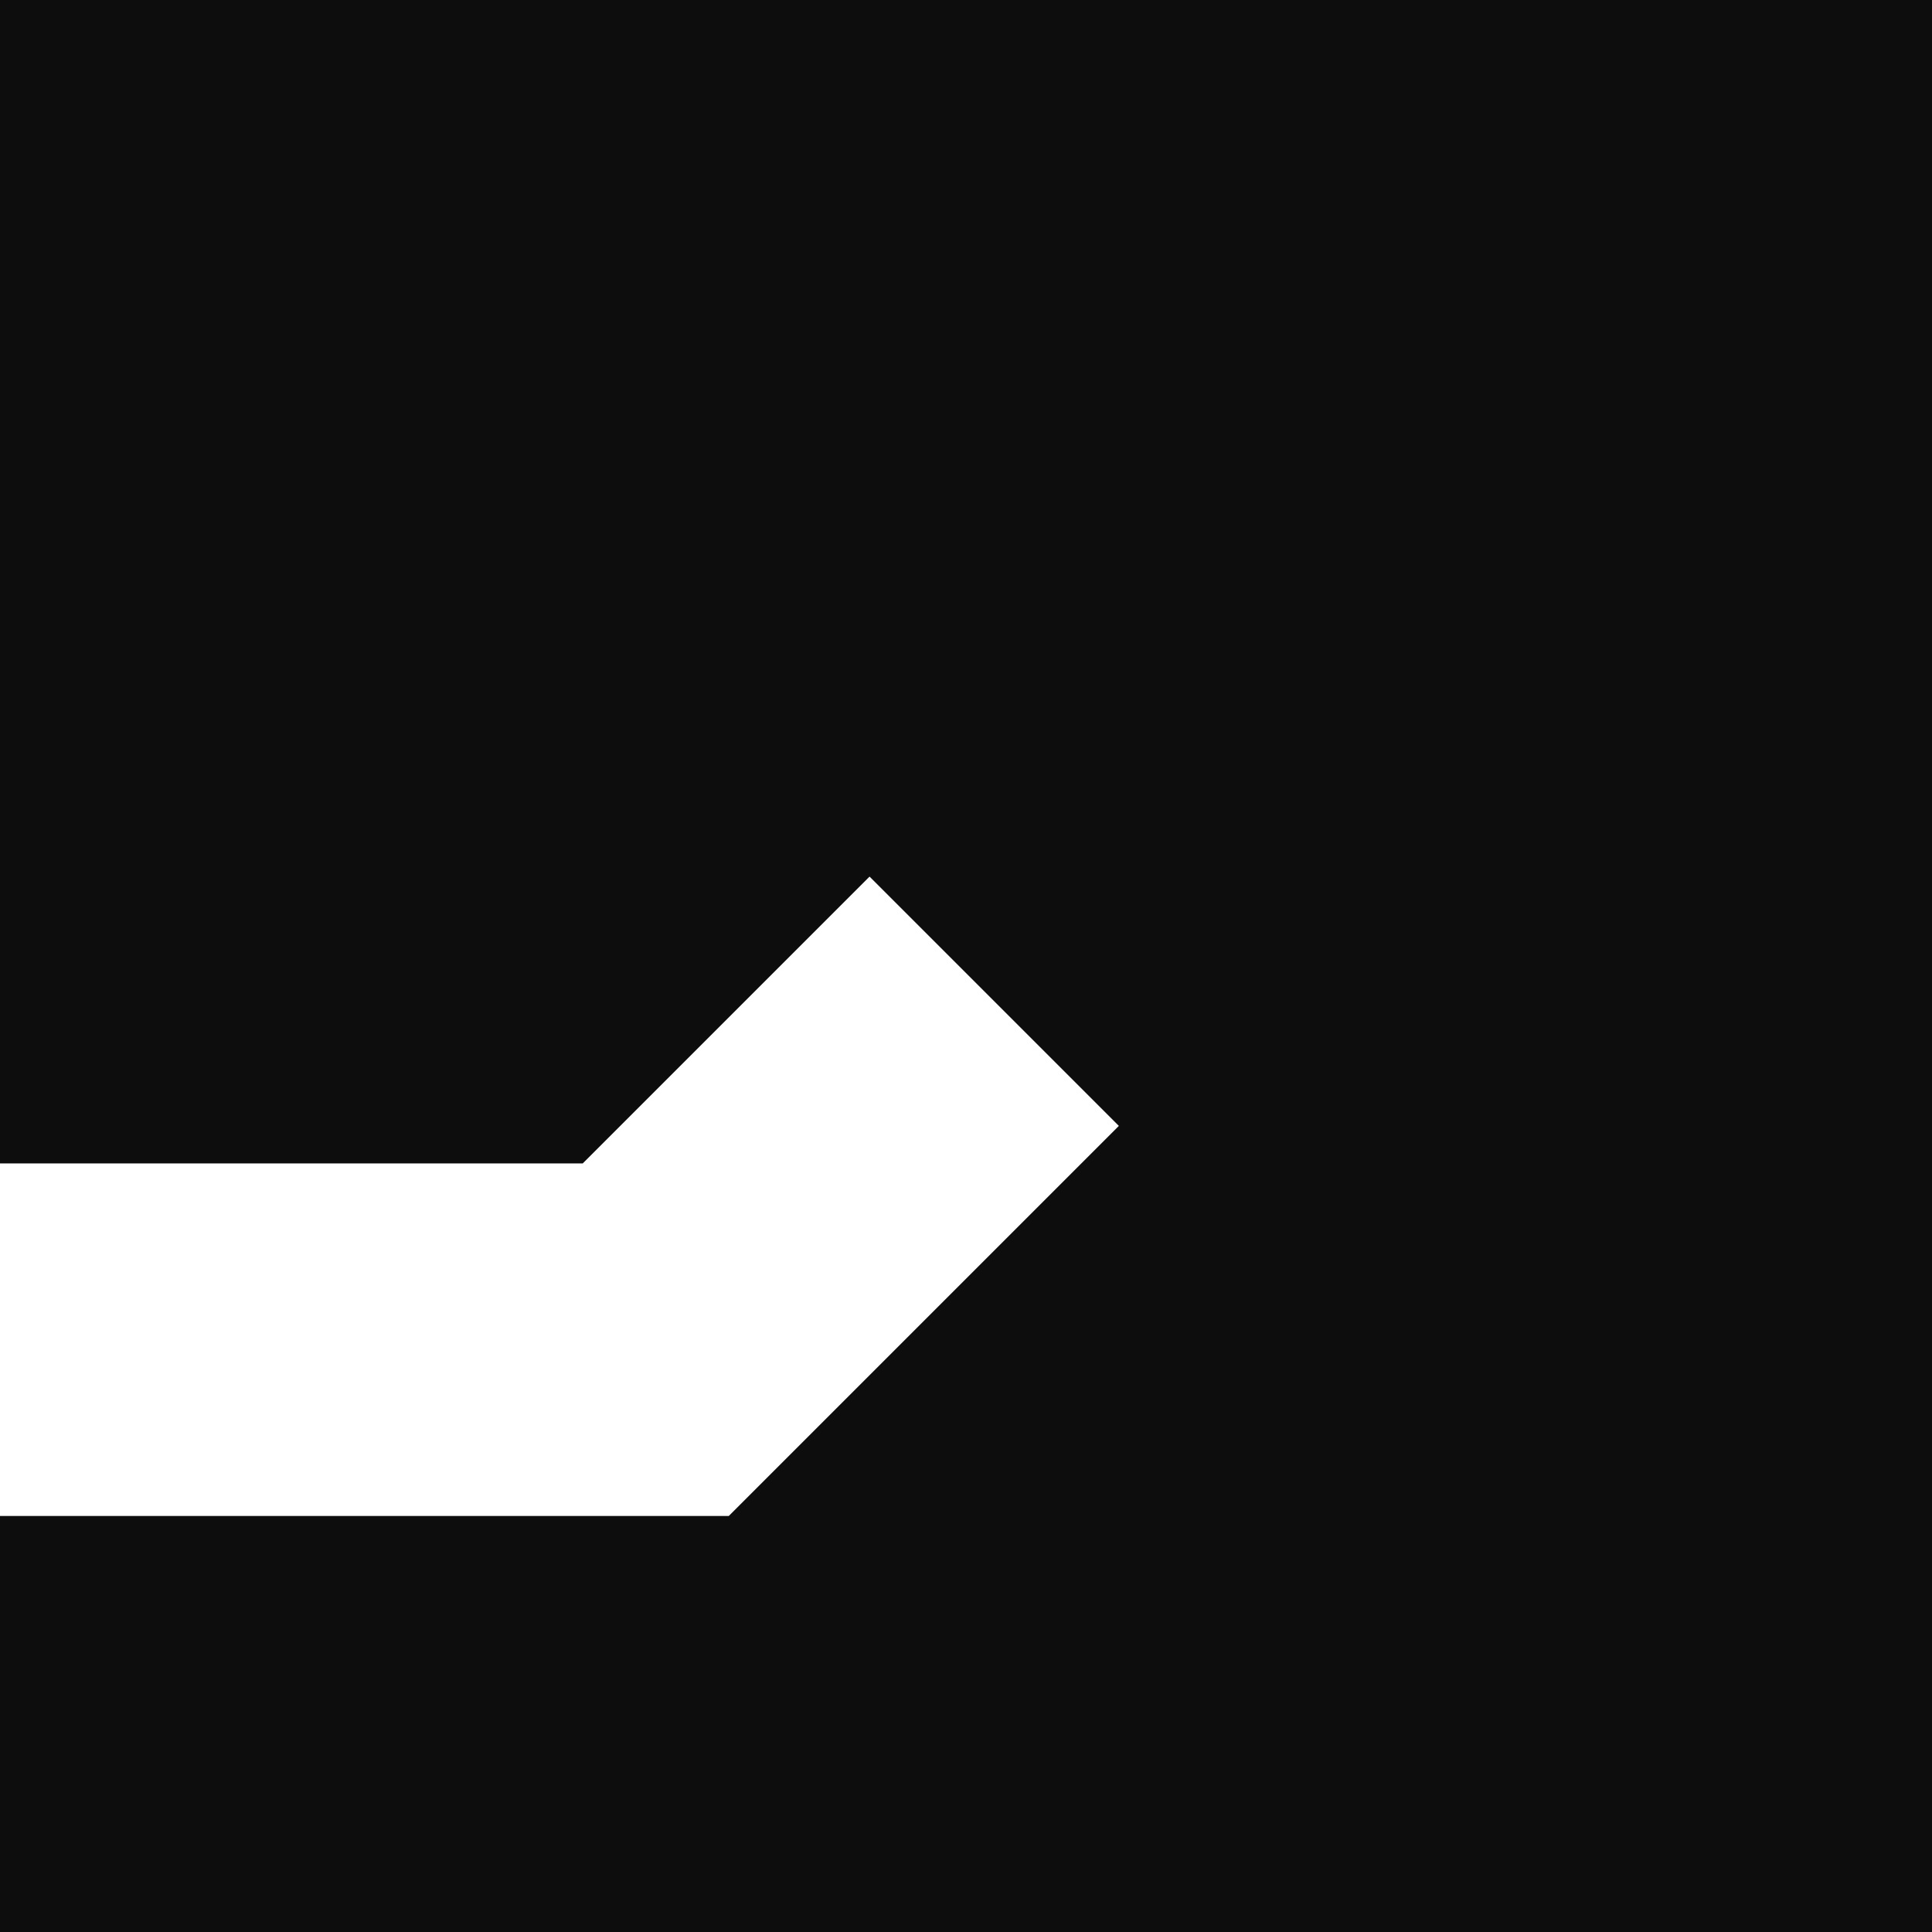
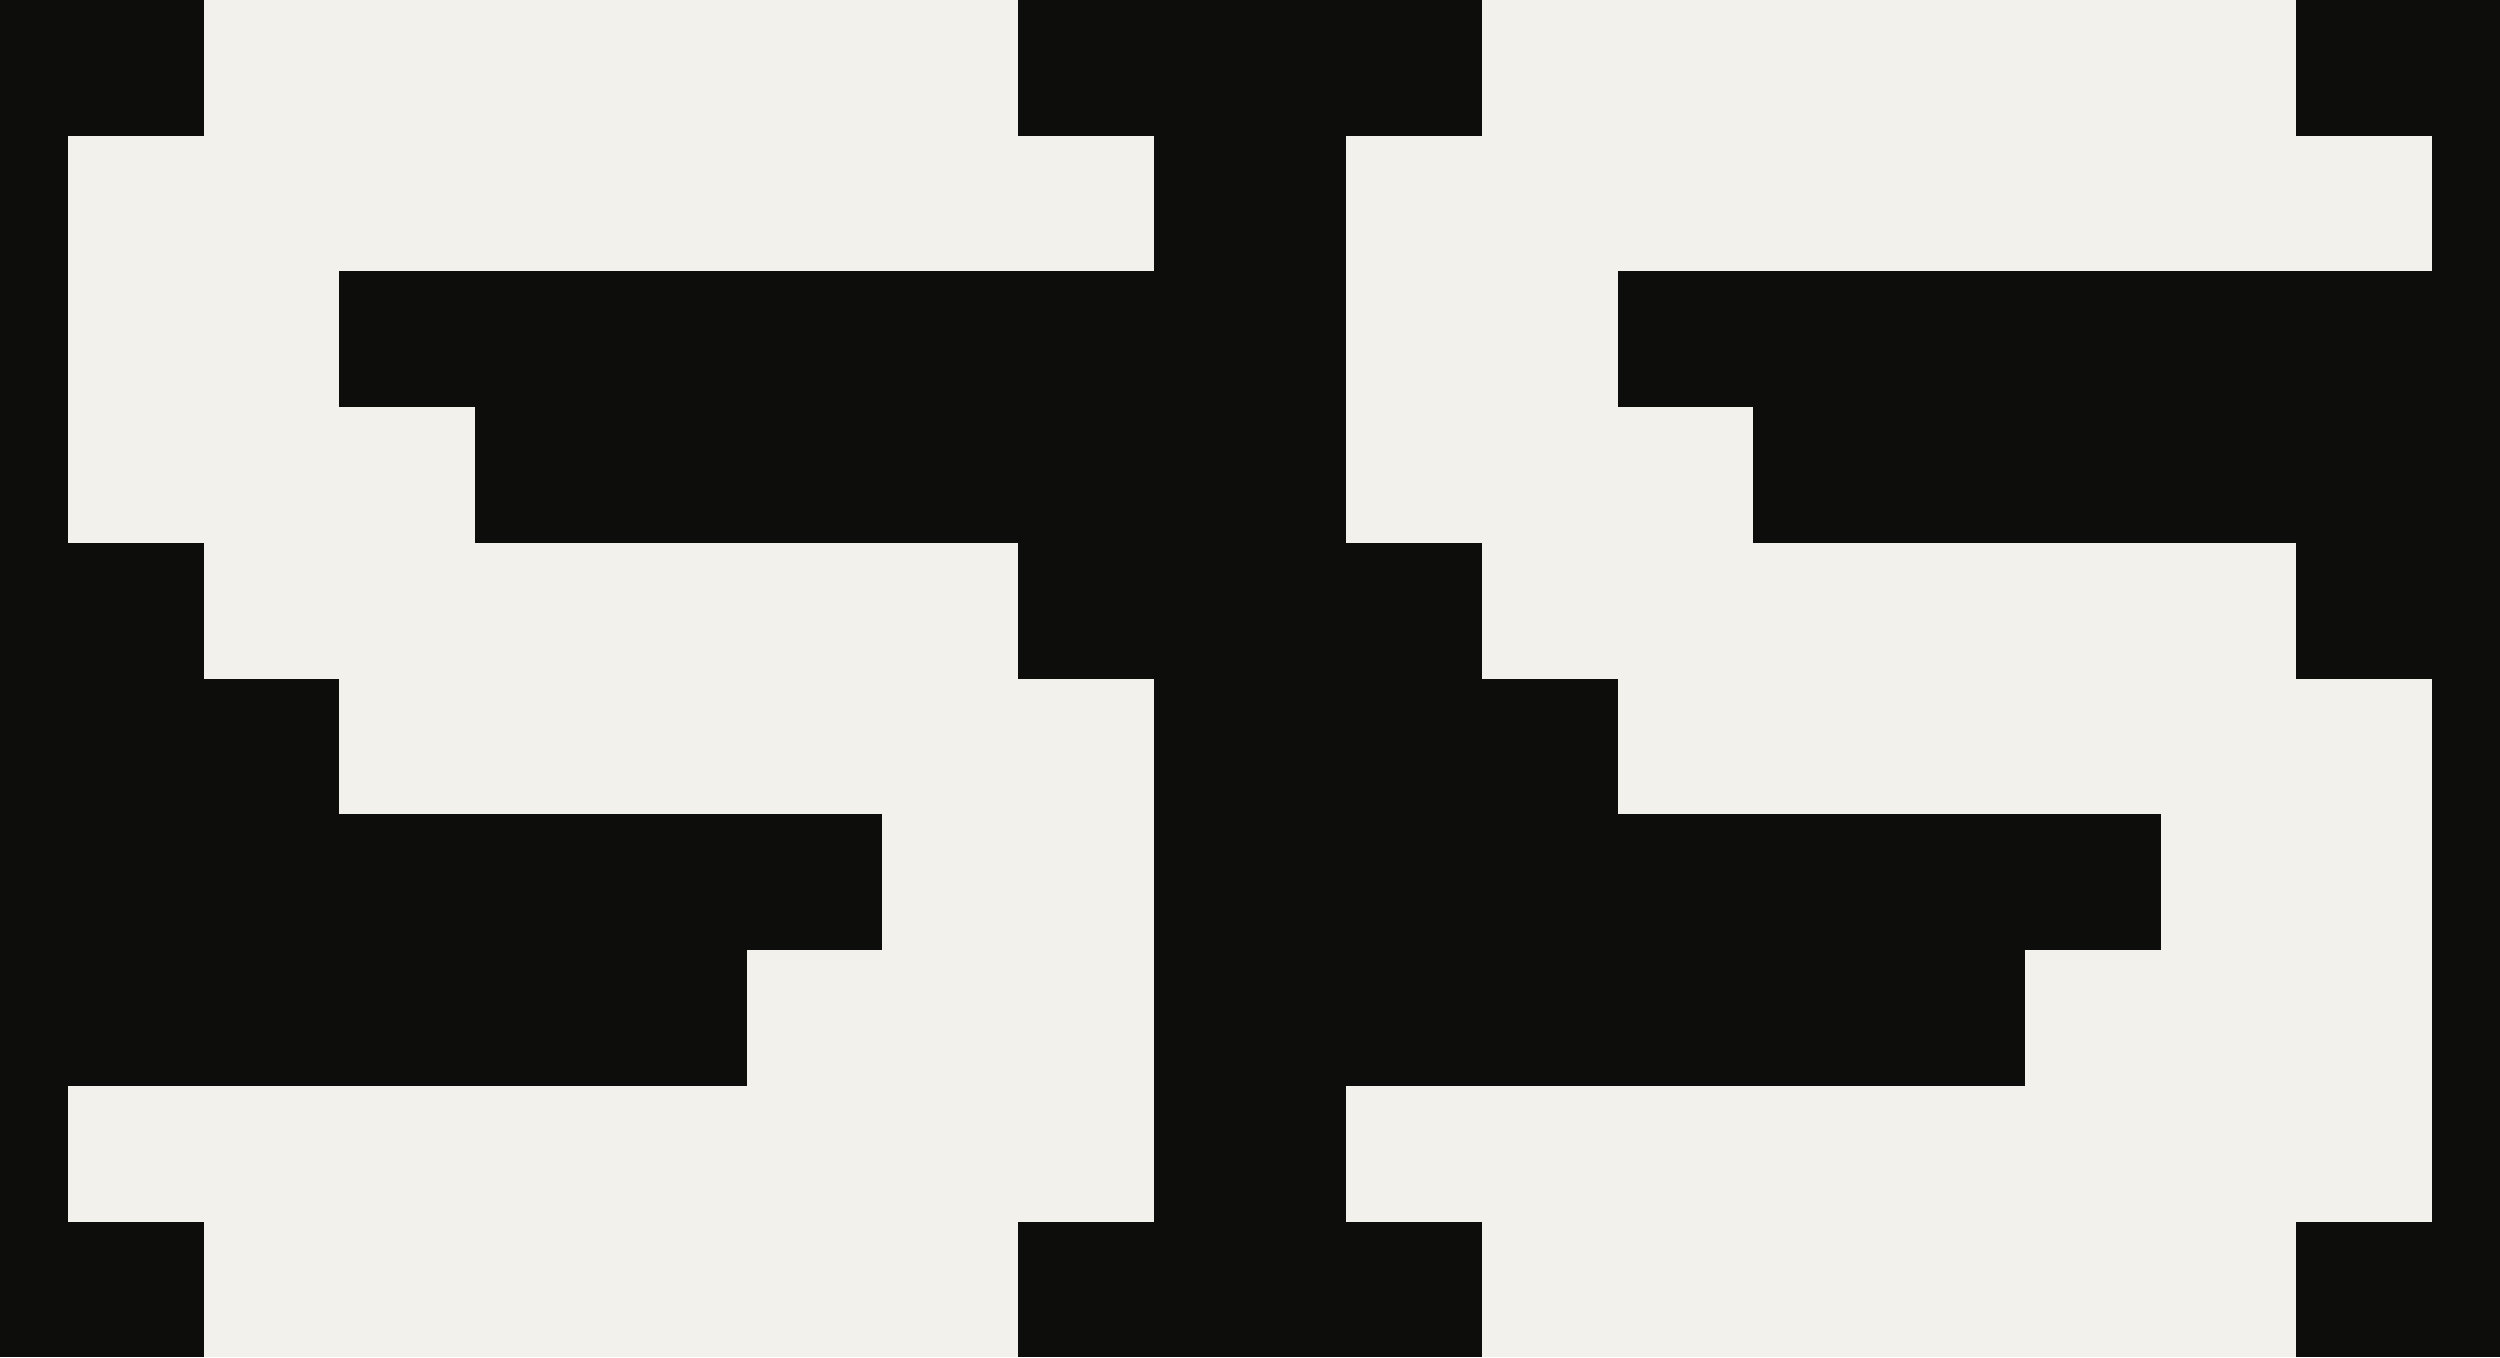
- <svg xmlns="http://www.w3.org/2000/svg" width="137" height="137" viewBox="0 0 137 137" fill="none">
-   <path d="M137 0H0V82.5H41.322L61.661 62.161L79.339 79.839L51.678 107.5H0V137H137V0Z" fill="#0D0D0D" />
+ <svg xmlns="http://www.w3.org/2000/svg" width="884" height="480" viewBox="0 0 221 120" fill="none" shape-rendering="crispEdges">
+   <rect width="221" height="120" fill="#0D0D0C" />
+   <g fill="#F2F1EB">
+     <rect x="18" y="0" width="72" height="12" />
+     <rect x="6" y="12" width="96" height="12" />
+     <rect x="6" y="24" width="24" height="12" />
+     <rect x="6" y="36" width="36" height="12" />
+     <rect x="18" y="48" width="72" height="12" />
+     <rect x="30" y="60" width="72" height="12" />
+     <rect x="78" y="72" width="24" height="12" />
+     <rect x="66" y="84" width="36" height="12" />
+     <rect x="6" y="96" width="96" height="12" />
+     <rect x="18" y="108" width="72" height="12" />
+     <rect x="131" y="0" width="72" height="12" />
+     <rect x="119" y="12" width="96" height="12" />
+     <rect x="119" y="24" width="24" height="12" />
+     <rect x="119" y="36" width="36" height="12" />
+     <rect x="131" y="48" width="72" height="12" />
+     <rect x="143" y="60" width="72" height="12" />
+     <rect x="191" y="72" width="24" height="12" />
+     <rect x="179" y="84" width="36" height="12" />
+     <rect x="119" y="96" width="96" height="12" />
+     <rect x="131" y="108" width="72" height="12" />
+   </g>
</svg>
